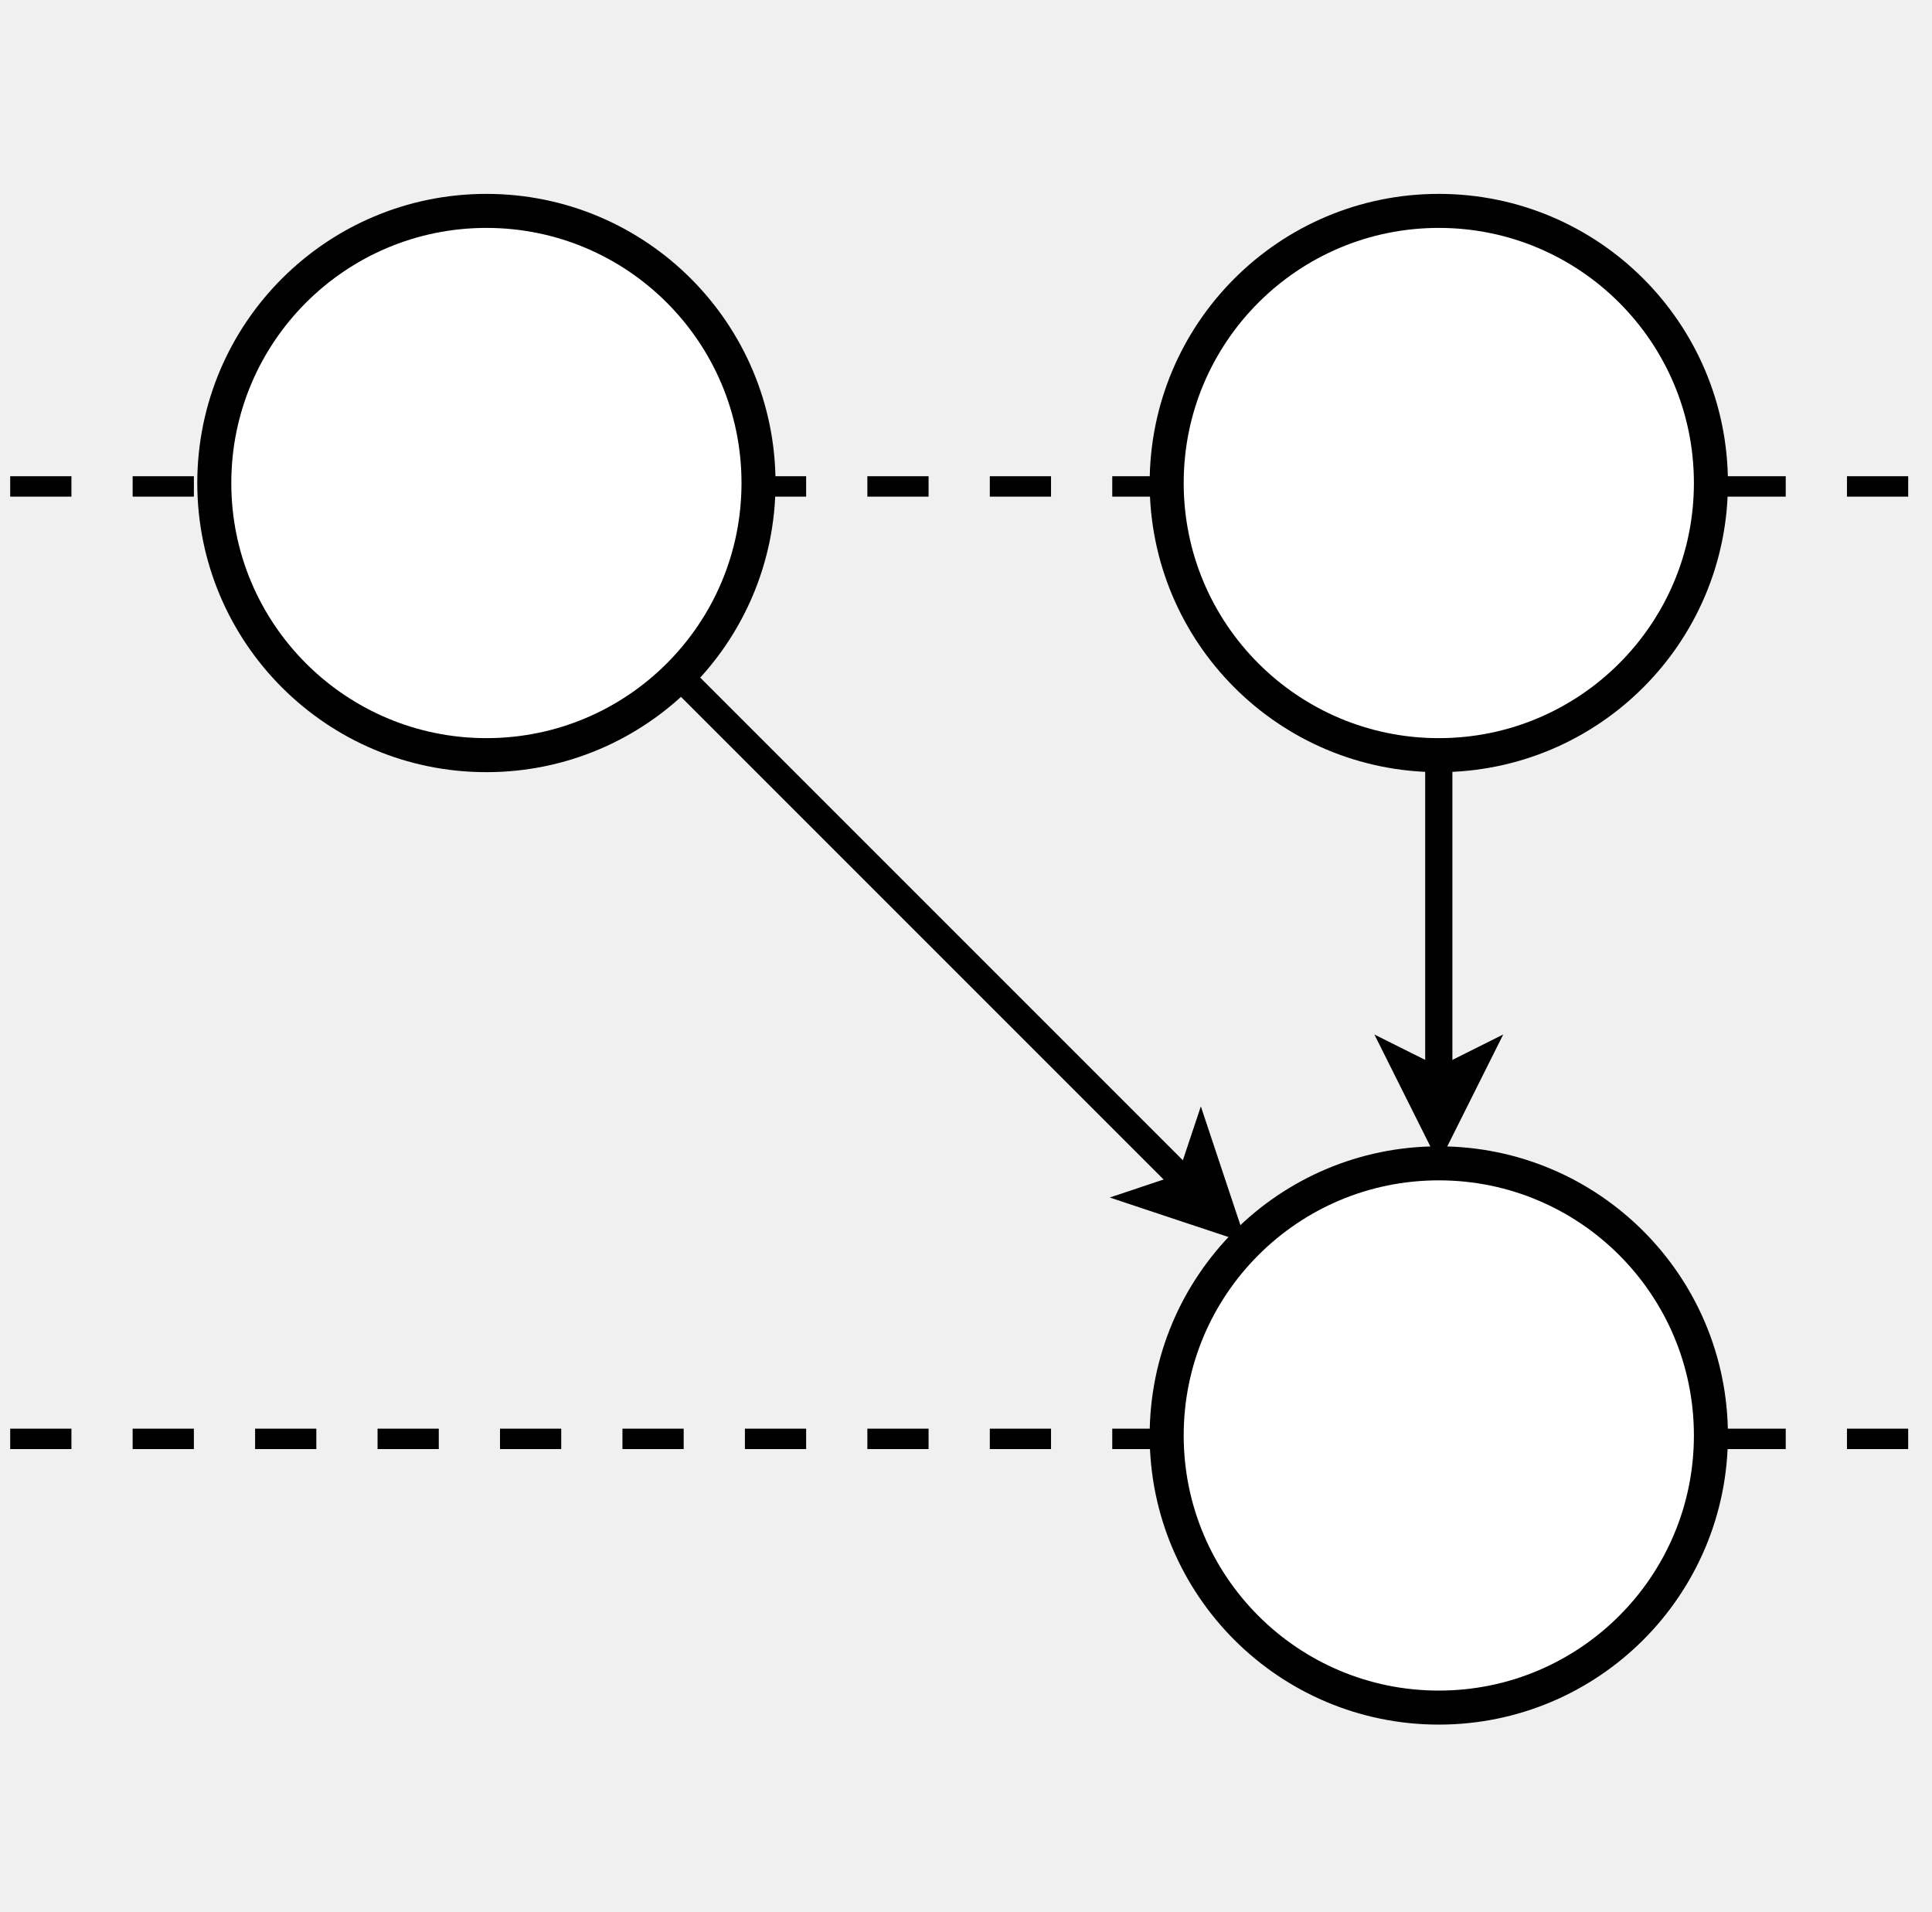
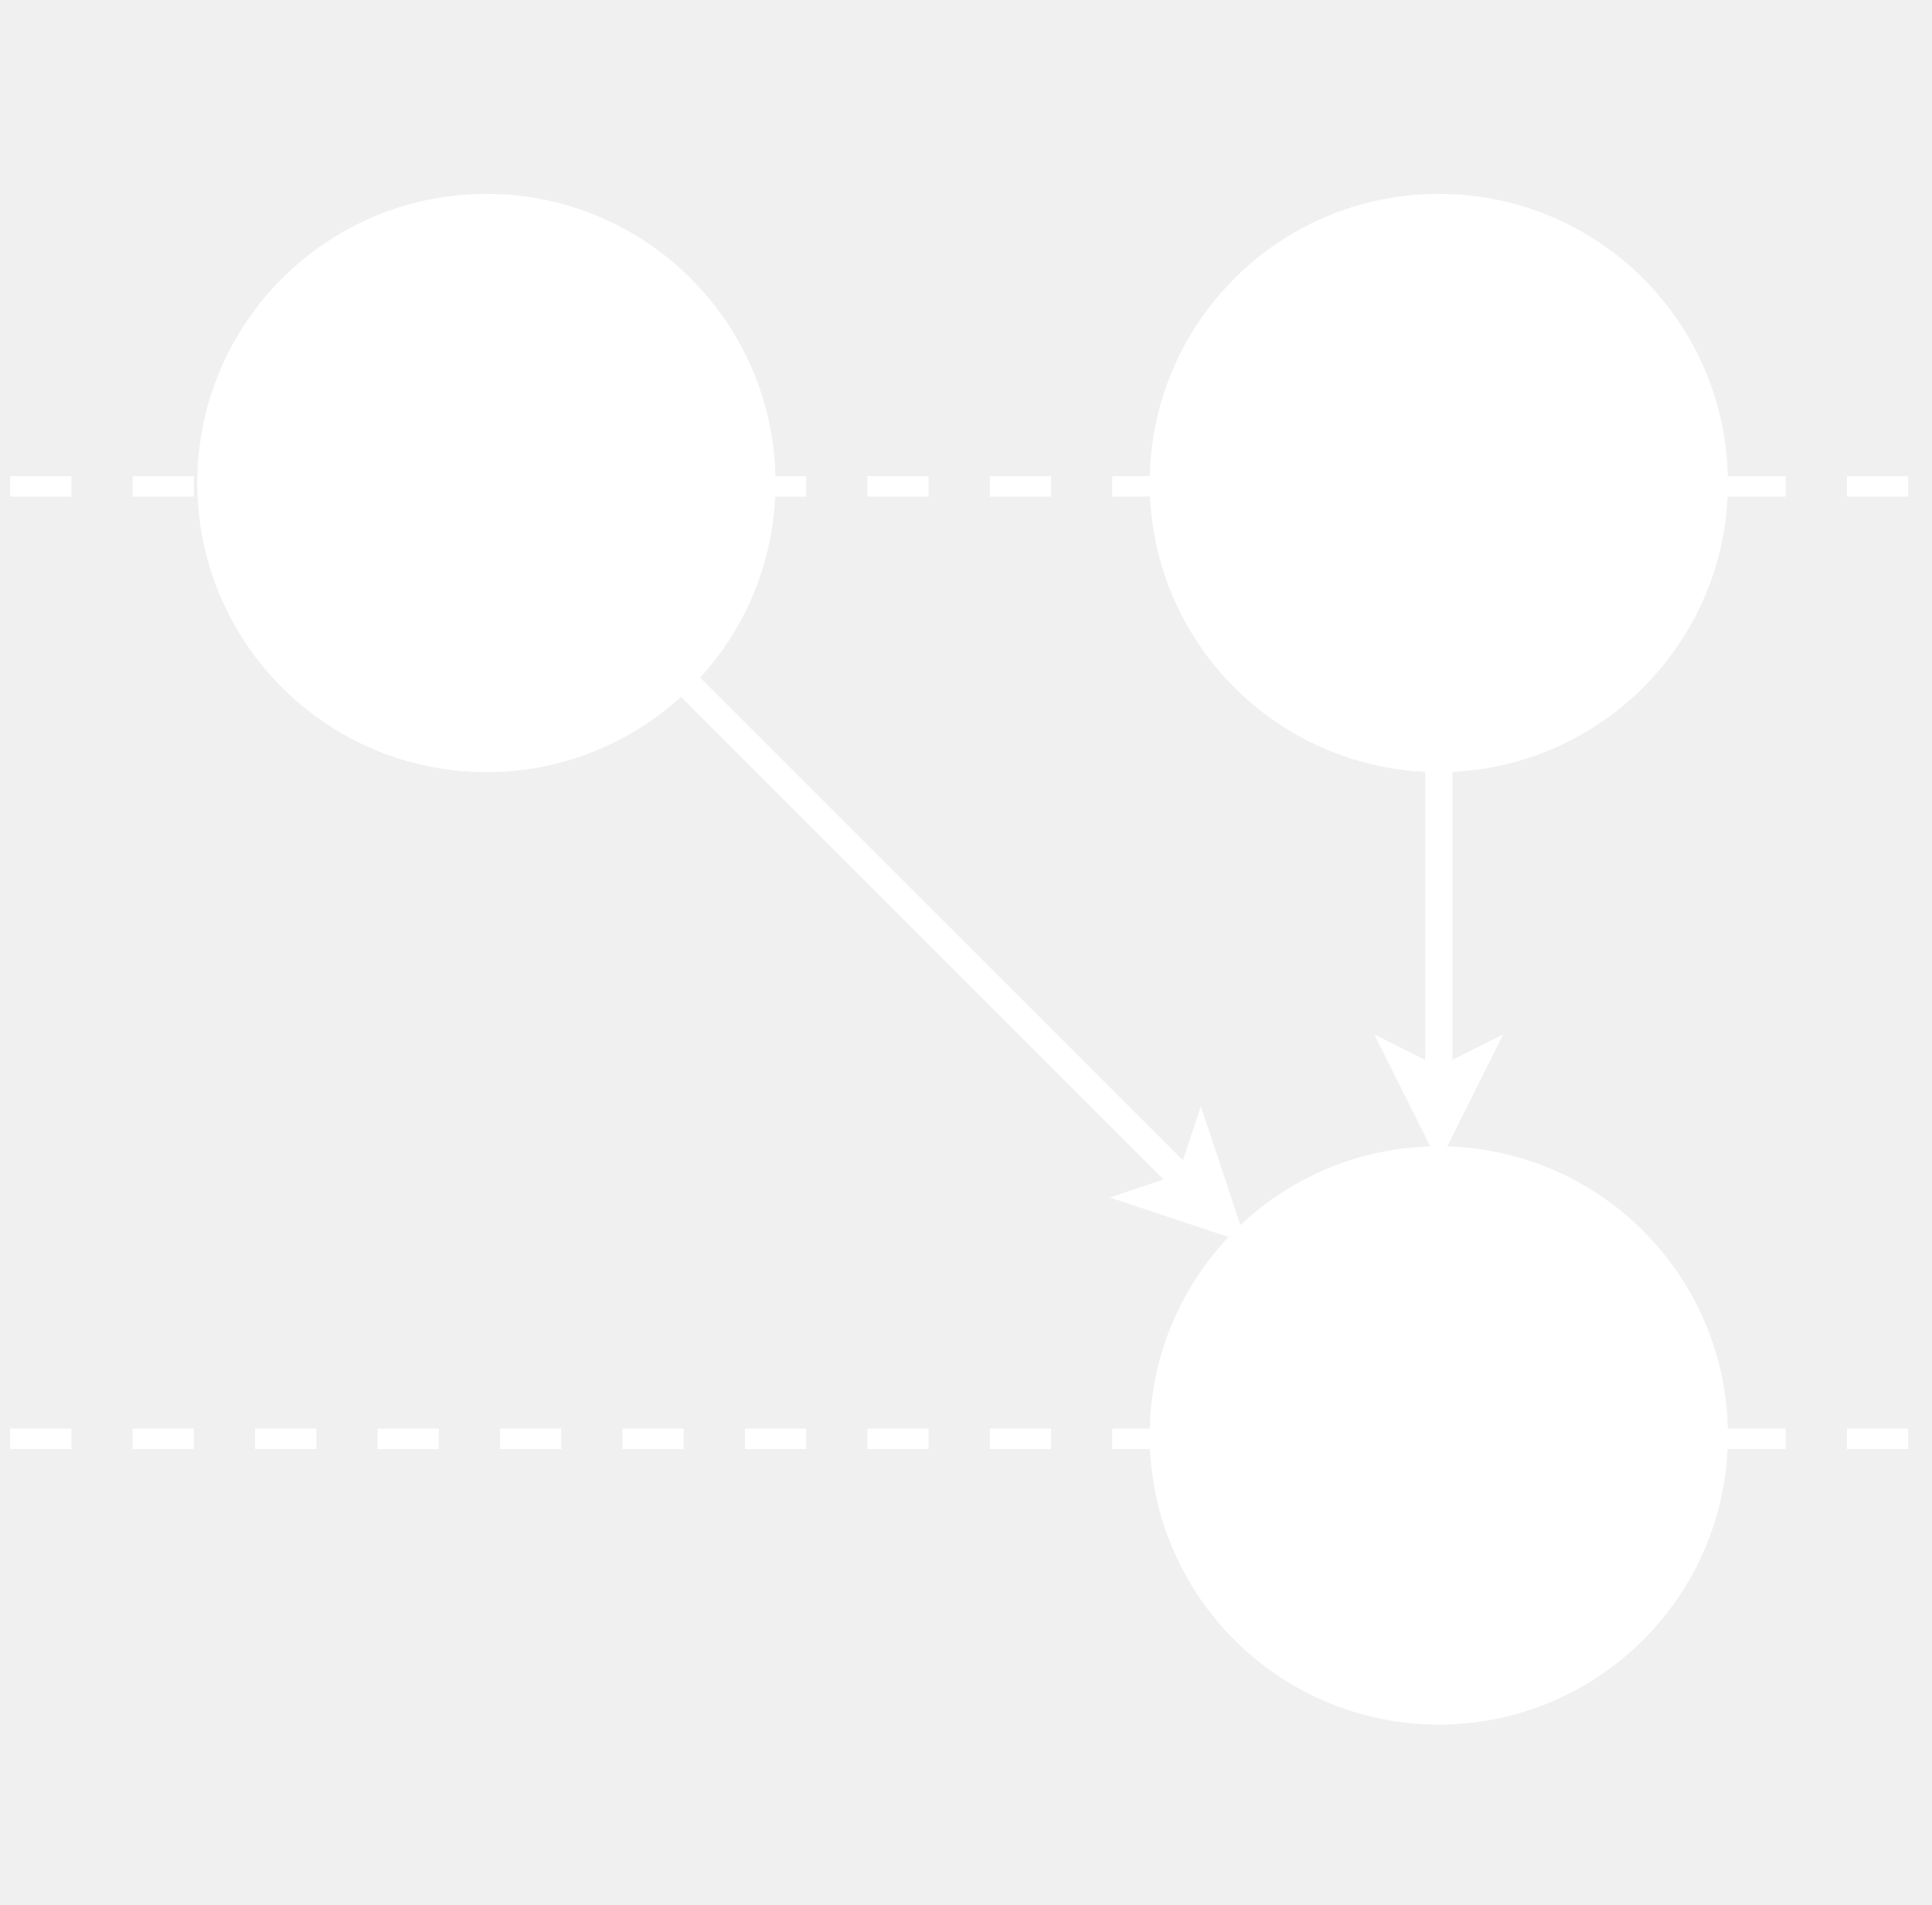
- <svg xmlns="http://www.w3.org/2000/svg" content="&lt;mxfile host=&quot;Electron&quot; modified=&quot;2025-09-06T16:59:36.031Z&quot; agent=&quot;5.0 (Windows NT 10.0; WOW64) AppleWebKit/537.36 (KHTML, like Gecko) draw.io/20.7.4 Chrome/106.0.525.199 Electron/21.3.3 Safari/537.36&quot; version=&quot;20.7.4&quot; etag=&quot;SPwrwmmC8D3pc_4Vbg9Q&quot; type=&quot;device&quot;&gt;&lt;diagram id=&quot;TJdfYf7umcFgd_Hl_jXv&quot; name=&quot;Seite-1&quot;&gt;7Vhdb9owFP01PILijxDzuFK2SdOmTUzq9ugmbmI1iTPHlKS/fg52EvLRAd1gXbUXZB9fX9vnHN0LTNAyKd5JmkUfRcDiCXSCYoKuJxC6EOvPCigNgOHcAKHkgYFAC6z5I7OgY9END1jeCVRCxIpnXdAXacp81cGolGLbDbsTcffUjIZsAKx9Gg/RGx6oyKAEei3+nvEwqk8G84VZSWgdbF+SRzQQ2z0IrSZoKYVQZpQUSxZX3NW8mH1vn1htLiZZqo7ZcH81vfnC83SqHh/LDz+Wn5KvqykgJs0DjTf2xfa2qqwpCKXYZDaMScWKMeLpbR3uDC8GmudqmzCRMCVLHWITQcduKXvzbUs4JBaL9shuQGpFDpvcLQ96YKk4gRb3MCssDd5U/tKzVKQavApoHrEqK9CTSCWxHWr60mC34OhZrqS4b7yENGJSs2BgxJbAX2g3pHWPNneEtRqTLKaKP3QPHWPSnvBZcH2dViXQ25KLjfSZjdr3Yb2x6Kn2VCJFZcjUINFOyOaZz9cW/9f2kLbeH5K2n+fMyoIjlI1j3TkqRbcRV2ydUb9a2ere1RWW5plpJ3e8qPTtaes22o6UxGera9OgLovImbmDgjhWD89WDuHliIXnJBZ4L41Z9Eos22dWz/82tfOT6rwf0zzn/vHVHWuEFVx9s7HV+Pve+Lqw23aT0k5+rx/oy+8q8eEaaCrtIeNdvL803/i6Zlk0Zjm14/RthweZztxzvMu5rHrai/EZ/Bd8RrwZJFh/DYHYw3MIUNcsDpl5I8unehB4cIbnGOlSBuaEYNIzd7W6QAQDlwCPkMv6Ey5eaYc5Z+/W0/Z3uVGi/XMDrX4C&lt;/diagram&gt;&lt;/mxfile&gt;" height="281px" style="background-color: rgb(255, 255, 255);" version="1.1" viewBox="-0.5 -0.5 284 281" width="284px">
+ <svg xmlns="http://www.w3.org/2000/svg" style="background: transparent; background-color: transparent; color-scheme: #ffffff;" version="1.1" width="284px" height="280px" viewBox="-0.5 -0.5 284 280" content="&lt;mxfile host=&quot;app.diagrams.net&quot; agent=&quot;Mozilla/5.0 (Windows NT 10.0; Win64; x64) AppleWebKit/537.36 (KHTML, like Gecko) Chrome/139.0.0.0 Safari/537.36&quot; version=&quot;26.2.14&quot; scale=&quot;1&quot; border=&quot;0&quot;&gt;&#10;  &lt;diagram id=&quot;TJdfYf7umcFgd_Hl_jXv&quot; name=&quot;Seite-1&quot;&gt;&#10;    &lt;mxGraphModel dx=&quot;946&quot; dy=&quot;563&quot; grid=&quot;1&quot; gridSize=&quot;10&quot; guides=&quot;1&quot; tooltips=&quot;1&quot; connect=&quot;1&quot; arrows=&quot;1&quot; fold=&quot;1&quot; page=&quot;1&quot; pageScale=&quot;1&quot; pageWidth=&quot;827&quot; pageHeight=&quot;1169&quot; math=&quot;0&quot; shadow=&quot;0&quot;&gt;&#10;      &lt;root&gt;&#10;        &lt;mxCell id=&quot;0&quot; /&gt;&#10;        &lt;mxCell id=&quot;1&quot; parent=&quot;0&quot; /&gt;&#10;        &lt;mxCell id=&quot;kB-WQisn-tzzyKqCNmTE-18&quot; value=&quot;&quot; style=&quot;group&quot; parent=&quot;1&quot; vertex=&quot;1&quot; connectable=&quot;0&quot;&gt;&#10;          &lt;mxGeometry x=&quot;200&quot; y=&quot;200&quot; width=&quot;280&quot; height=&quot;280&quot; as=&quot;geometry&quot; /&gt;&#10;        &lt;/mxCell&gt;&#10;        &lt;mxCell id=&quot;kB-WQisn-tzzyKqCNmTE-5&quot; value=&quot;&quot; style=&quot;endArrow=none;dashed=1;html=1;rounded=0;strokeWidth=3;&quot; parent=&quot;kB-WQisn-tzzyKqCNmTE-18&quot; edge=&quot;1&quot;&gt;&#10;          &lt;mxGeometry width=&quot;50&quot; height=&quot;50&quot; relative=&quot;1&quot; as=&quot;geometry&quot;&gt;&#10;            &lt;mxPoint y=&quot;211&quot; as=&quot;sourcePoint&quot; /&gt;&#10;            &lt;mxPoint x=&quot;280&quot; y=&quot;211&quot; as=&quot;targetPoint&quot; /&gt;&#10;          &lt;/mxGeometry&gt;&#10;        &lt;/mxCell&gt;&#10;        &lt;mxCell id=&quot;kB-WQisn-tzzyKqCNmTE-4&quot; value=&quot;&quot; style=&quot;endArrow=none;dashed=1;html=1;rounded=0;strokeWidth=3;&quot; parent=&quot;kB-WQisn-tzzyKqCNmTE-18&quot; edge=&quot;1&quot;&gt;&#10;          &lt;mxGeometry width=&quot;50&quot; height=&quot;50&quot; relative=&quot;1&quot; as=&quot;geometry&quot;&gt;&#10;            &lt;mxPoint y=&quot;71&quot; as=&quot;sourcePoint&quot; /&gt;&#10;            &lt;mxPoint x=&quot;280&quot; y=&quot;71&quot; as=&quot;targetPoint&quot; /&gt;&#10;          &lt;/mxGeometry&gt;&#10;        &lt;/mxCell&gt;&#10;        &lt;mxCell id=&quot;kB-WQisn-tzzyKqCNmTE-1&quot; value=&quot;&quot; style=&quot;ellipse;whiteSpace=wrap;html=1;aspect=fixed;strokeWidth=5;&quot; parent=&quot;kB-WQisn-tzzyKqCNmTE-18&quot; vertex=&quot;1&quot;&gt;&#10;          &lt;mxGeometry x=&quot;30&quot; y=&quot;30.5&quot; width=&quot;80&quot; height=&quot;80&quot; as=&quot;geometry&quot; /&gt;&#10;        &lt;/mxCell&gt;&#10;        &lt;mxCell id=&quot;kB-WQisn-tzzyKqCNmTE-2&quot; value=&quot;&quot; style=&quot;ellipse;whiteSpace=wrap;html=1;aspect=fixed;strokeWidth=2;&quot; parent=&quot;kB-WQisn-tzzyKqCNmTE-18&quot; vertex=&quot;1&quot;&gt;&#10;          &lt;mxGeometry x=&quot;170&quot; y=&quot;30.5&quot; width=&quot;80&quot; height=&quot;80&quot; as=&quot;geometry&quot; /&gt;&#10;        &lt;/mxCell&gt;&#10;        &lt;mxCell id=&quot;kB-WQisn-tzzyKqCNmTE-3&quot; value=&quot;&quot; style=&quot;ellipse;whiteSpace=wrap;html=1;aspect=fixed;strokeWidth=5;&quot; parent=&quot;kB-WQisn-tzzyKqCNmTE-18&quot; vertex=&quot;1&quot;&gt;&#10;          &lt;mxGeometry x=&quot;170&quot; y=&quot;170.5&quot; width=&quot;80&quot; height=&quot;80&quot; as=&quot;geometry&quot; /&gt;&#10;        &lt;/mxCell&gt;&#10;        &lt;mxCell id=&quot;kB-WQisn-tzzyKqCNmTE-6&quot; value=&quot;&quot; style=&quot;endArrow=classic;html=1;rounded=0;strokeWidth=4;exitX=1;exitY=1;exitDx=0;exitDy=0;&quot; parent=&quot;kB-WQisn-tzzyKqCNmTE-18&quot; source=&quot;kB-WQisn-tzzyKqCNmTE-1&quot; target=&quot;kB-WQisn-tzzyKqCNmTE-3&quot; edge=&quot;1&quot;&gt;&#10;          &lt;mxGeometry width=&quot;50&quot; height=&quot;50&quot; relative=&quot;1&quot; as=&quot;geometry&quot;&gt;&#10;            &lt;mxPoint x=&quot;20&quot; y=&quot;190.5&quot; as=&quot;sourcePoint&quot; /&gt;&#10;            &lt;mxPoint x=&quot;70&quot; y=&quot;140.5&quot; as=&quot;targetPoint&quot; /&gt;&#10;          &lt;/mxGeometry&gt;&#10;        &lt;/mxCell&gt;&#10;        &lt;mxCell id=&quot;kB-WQisn-tzzyKqCNmTE-7&quot; value=&quot;&quot; style=&quot;endArrow=classic;html=1;rounded=0;strokeWidth=4;exitX=0.5;exitY=1;exitDx=0;exitDy=0;&quot; parent=&quot;kB-WQisn-tzzyKqCNmTE-18&quot; source=&quot;kB-WQisn-tzzyKqCNmTE-2&quot; target=&quot;kB-WQisn-tzzyKqCNmTE-3&quot; edge=&quot;1&quot;&gt;&#10;          &lt;mxGeometry width=&quot;50&quot; height=&quot;50&quot; relative=&quot;1&quot; as=&quot;geometry&quot;&gt;&#10;            &lt;mxPoint x=&quot;87.284&quot; y=&quot;108.784&quot; as=&quot;sourcePoint&quot; /&gt;&#10;            &lt;mxPoint x=&quot;172.464&quot; y=&quot;192.469&quot; as=&quot;targetPoint&quot; /&gt;&#10;          &lt;/mxGeometry&gt;&#10;        &lt;/mxCell&gt;&#10;        &lt;mxCell id=&quot;kB-WQisn-tzzyKqCNmTE-29&quot; value=&quot;&quot; style=&quot;ellipse;whiteSpace=wrap;html=1;aspect=fixed;strokeWidth=5;&quot; parent=&quot;kB-WQisn-tzzyKqCNmTE-18&quot; vertex=&quot;1&quot;&gt;&#10;          &lt;mxGeometry x=&quot;170&quot; y=&quot;30.5&quot; width=&quot;80&quot; height=&quot;80&quot; as=&quot;geometry&quot; /&gt;&#10;        &lt;/mxCell&gt;&#10;      &lt;/root&gt;&#10;    &lt;/mxGraphModel&gt;&#10;  &lt;/diagram&gt;&#10;&lt;/mxfile&gt;&#10;">
  <defs />
  <g>
-     <path d="M 1 211 L 281 211" fill="none" pointer-events="none" stroke="rgb(0, 0, 0)" stroke-dasharray="9 9" stroke-miterlimit="10" stroke-width="3" />
-     <path d="M 1 71 L 281 71" fill="none" pointer-events="none" stroke="rgb(0, 0, 0)" stroke-dasharray="9 9" stroke-miterlimit="10" stroke-width="3" />
-     <ellipse cx="71" cy="70.5" fill="rgb(255, 255, 255)" pointer-events="none" rx="40" ry="40" stroke="rgb(0, 0, 0)" stroke-width="5" />
-     <ellipse cx="211" cy="70.5" fill="rgb(255, 255, 255)" pointer-events="none" rx="40" ry="40" stroke="rgb(0, 0, 0)" stroke-width="2" />
-     <ellipse cx="211" cy="210.5" fill="rgb(255, 255, 255)" pointer-events="none" rx="40" ry="40" stroke="rgb(0, 0, 0)" stroke-width="5" />
-     <path d="M 99.28 98.78 L 174.25 173.75" fill="none" pointer-events="none" stroke="rgb(0, 0, 0)" stroke-miterlimit="10" stroke-width="4" />
-     <path d="M 179.55 179.05 L 168.95 175.52 L 174.25 173.75 L 176.02 168.45 Z" fill="rgb(0, 0, 0)" pointer-events="none" stroke="rgb(0, 0, 0)" stroke-miterlimit="10" stroke-width="4" />
-     <path d="M 211 110.5 L 211 158.53" fill="none" pointer-events="none" stroke="rgb(0, 0, 0)" stroke-miterlimit="10" stroke-width="4" />
-     <path d="M 211 166.03 L 206 156.03 L 211 158.53 L 216 156.03 Z" fill="rgb(0, 0, 0)" pointer-events="none" stroke="rgb(0, 0, 0)" stroke-miterlimit="10" stroke-width="4" />
-     <ellipse cx="211" cy="70.5" fill="rgb(255, 255, 255)" pointer-events="none" rx="40" ry="40" stroke="rgb(0, 0, 0)" stroke-width="5" />
+     <g data-cell-id="0">
+       <g data-cell-id="1">
+         <g data-cell-id="kB-WQisn-tzzyKqCNmTE-18">
+           <g />
+           <g data-cell-id="kB-WQisn-tzzyKqCNmTE-5">
+             <g>
+               <path d="M 1 211 L 281 211" fill="none" stroke="#ffffff" stroke-width="3" stroke-miterlimit="10" stroke-dasharray="9 9" pointer-events="stroke" style="stroke: #ffffff;" />
+             </g>
+           </g>
+           <g data-cell-id="kB-WQisn-tzzyKqCNmTE-4">
+             <g>
+               <path d="M 1 71 L 281 71" fill="none" stroke="#ffffff" stroke-width="3" stroke-miterlimit="10" stroke-dasharray="9 9" pointer-events="stroke" style="stroke: #ffffff;" />
+             </g>
+           </g>
+           <g data-cell-id="kB-WQisn-tzzyKqCNmTE-1">
+             <g>
+               <ellipse cx="71" cy="70.5" rx="40" ry="40" fill="none" stroke="#ffffff" stroke-width="5" pointer-events="all" style="fill: #ffffff; stroke: #ffffff;" />
+             </g>
+           </g>
+           <g data-cell-id="kB-WQisn-tzzyKqCNmTE-2">
+             <g>
+               <ellipse cx="211" cy="70.5" rx="40" ry="40" fill="none" stroke="#ffffff" stroke-width="2" pointer-events="all" style="fill: #ffffff; stroke: #ffffff;" />
+             </g>
+           </g>
+           <g data-cell-id="kB-WQisn-tzzyKqCNmTE-3">
+             <g>
+               <ellipse cx="211" cy="210.5" rx="40" ry="40" fill="none" stroke="#ffffff" stroke-width="5" pointer-events="all" style="fill: #ffffff; stroke: #ffffff;" />
+             </g>
+           </g>
+           <g data-cell-id="kB-WQisn-tzzyKqCNmTE-6">
+             <g>
+               <path d="M 99.28 98.78 L 174.25 173.75" fill="none" stroke="#ffffff" stroke-width="4" stroke-miterlimit="10" pointer-events="stroke" style="stroke: #ffffff;" />
+               <path d="M 179.55 179.05 L 168.95 175.52 L 174.25 173.75 L 176.02 168.45 Z" fill="#ffffff" stroke="#ffffff" stroke-width="4" stroke-miterlimit="10" pointer-events="all" style="fill: #ffffff; stroke: #ffffff;" />
+             </g>
+           </g>
+           <g data-cell-id="kB-WQisn-tzzyKqCNmTE-7">
+             <g>
+               <path d="M 211 110.5 L 211 158.53" fill="none" stroke="#ffffff" stroke-width="4" stroke-miterlimit="10" pointer-events="stroke" style="stroke: #ffffff;" />
+               <path d="M 211 166.03 L 206 156.03 L 211 158.53 L 216 156.03 Z" fill="#ffffff" stroke="#ffffff" stroke-width="4" stroke-miterlimit="10" pointer-events="all" style="fill: #ffffff; stroke: #ffffff;" />
+             </g>
+           </g>
+           <g data-cell-id="kB-WQisn-tzzyKqCNmTE-29">
+             <g>
+               <ellipse cx="211" cy="70.5" rx="40" ry="40" fill="#ffffff" stroke="#ffffff" stroke-width="5" pointer-events="all" style="fill: none; stroke: #ffffff;" />
+             </g>
+           </g>
+         </g>
+       </g>
+     </g>
  </g>
</svg>
